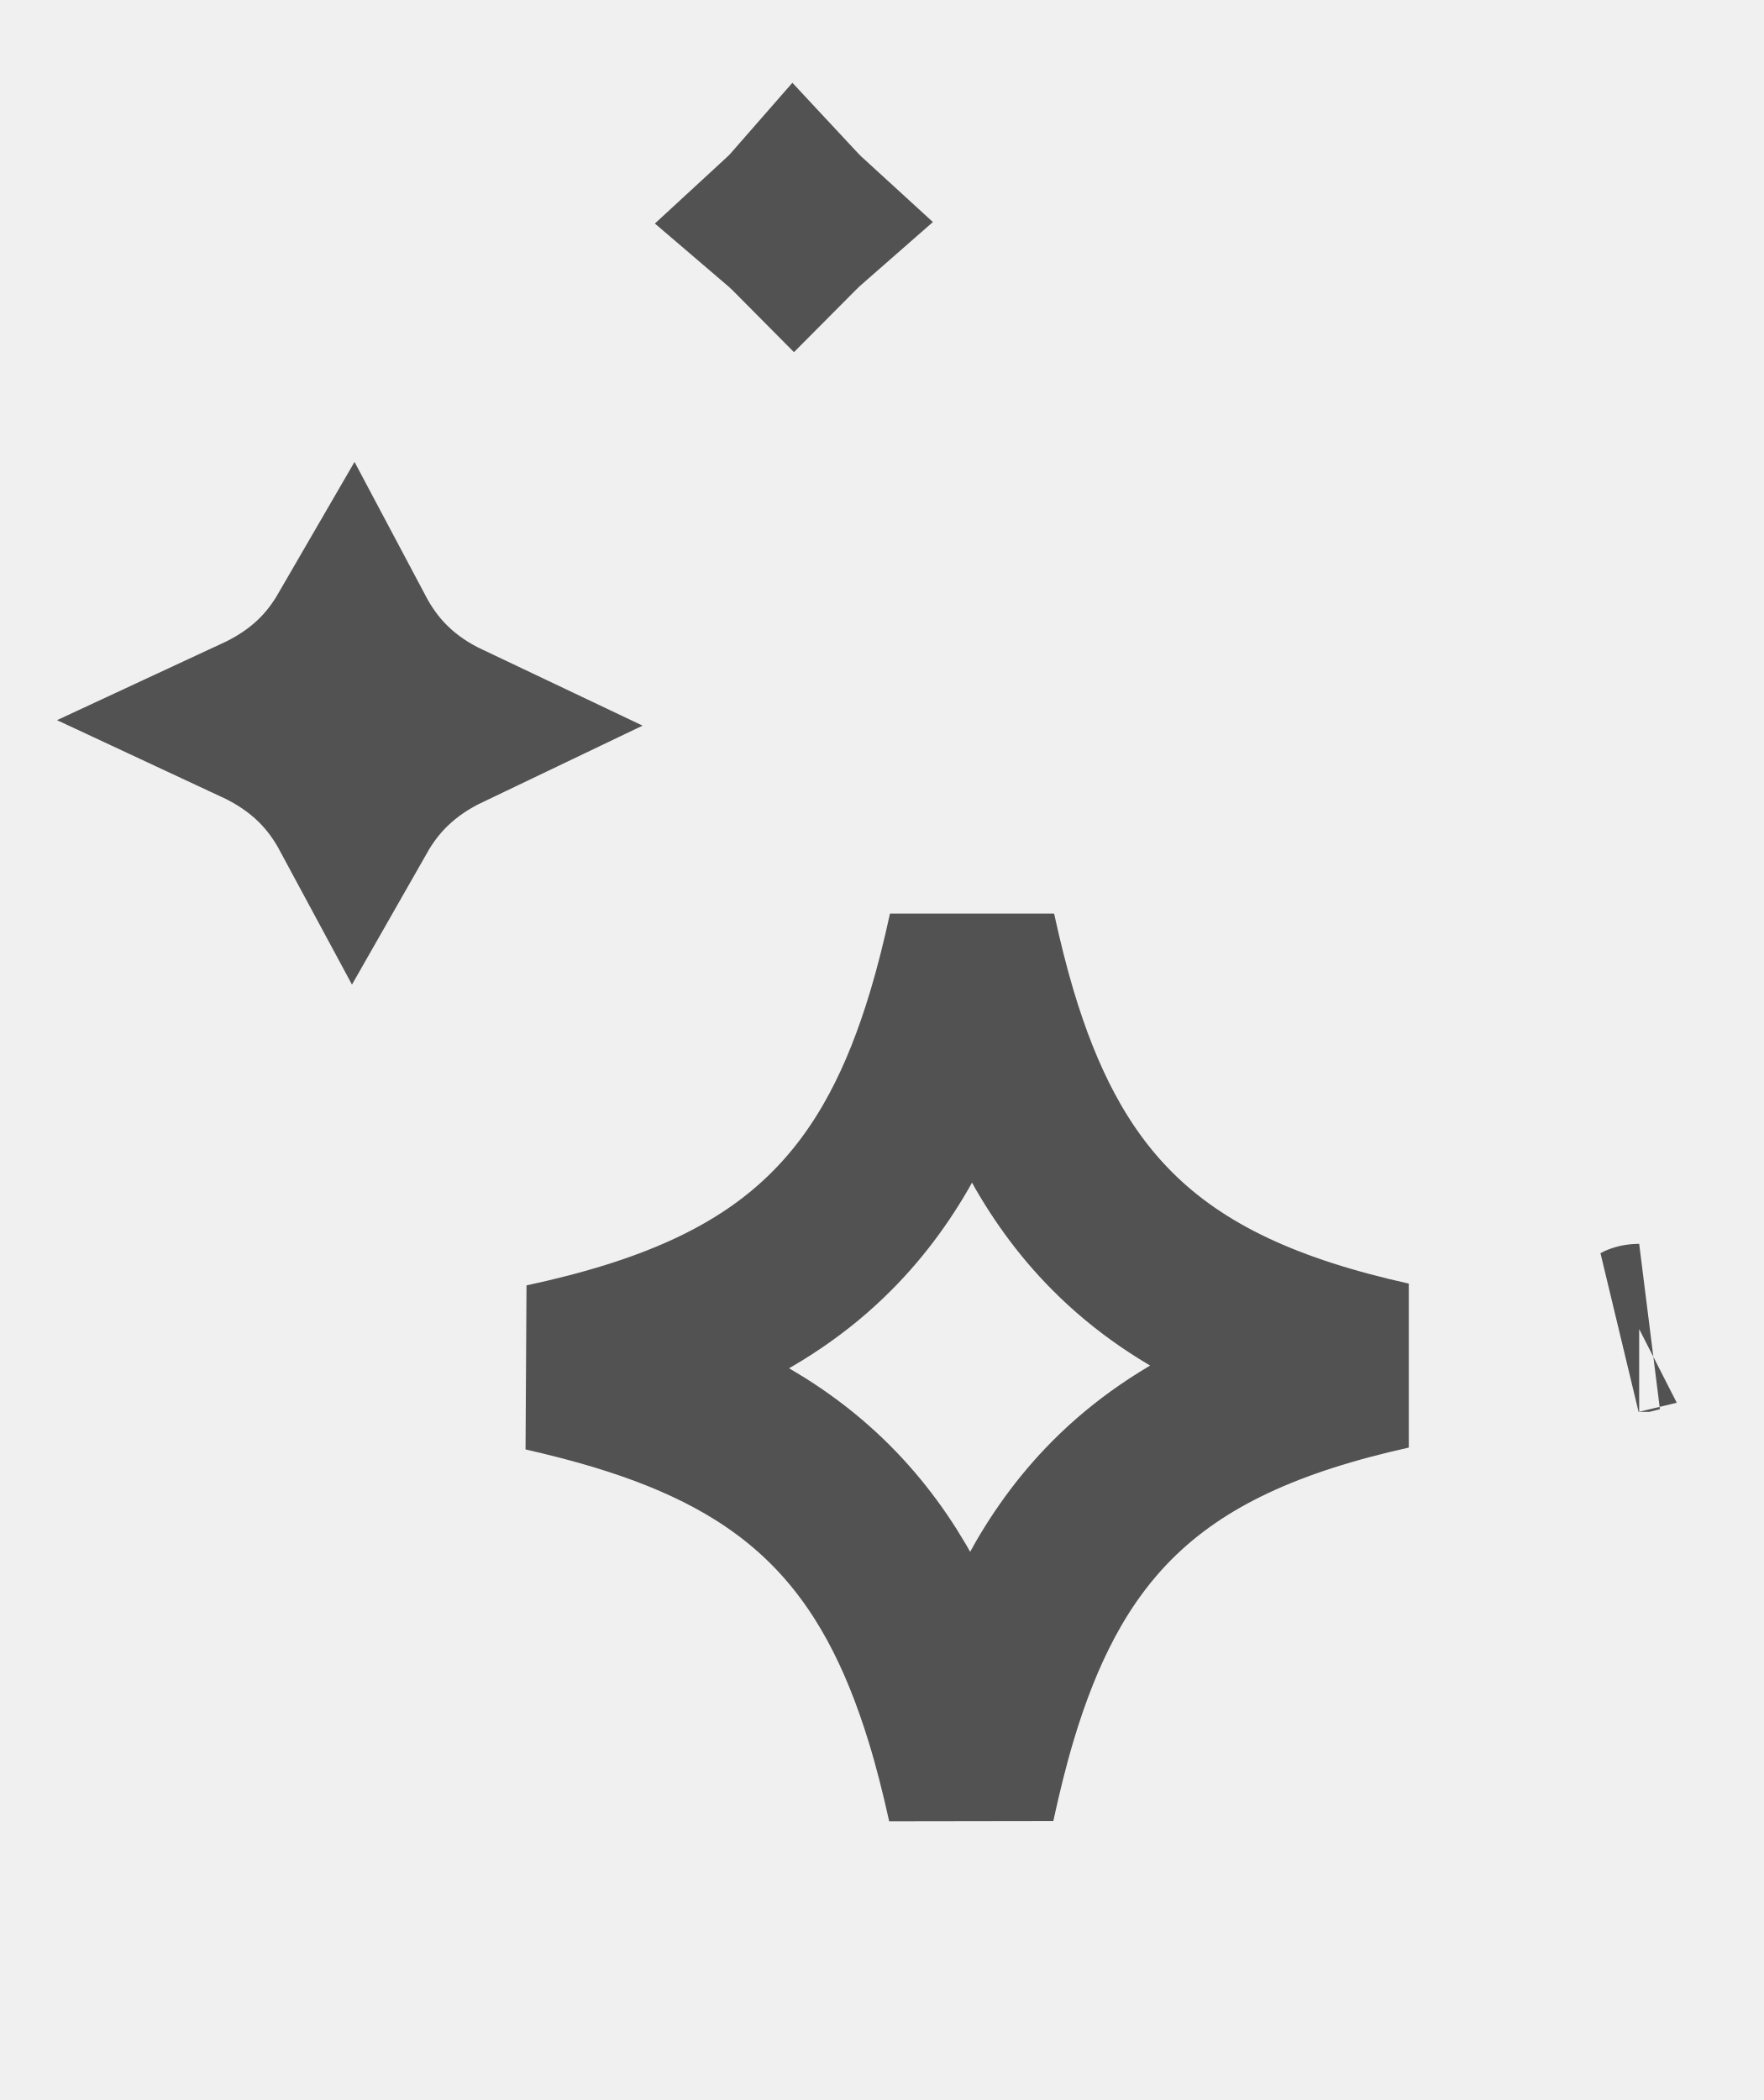
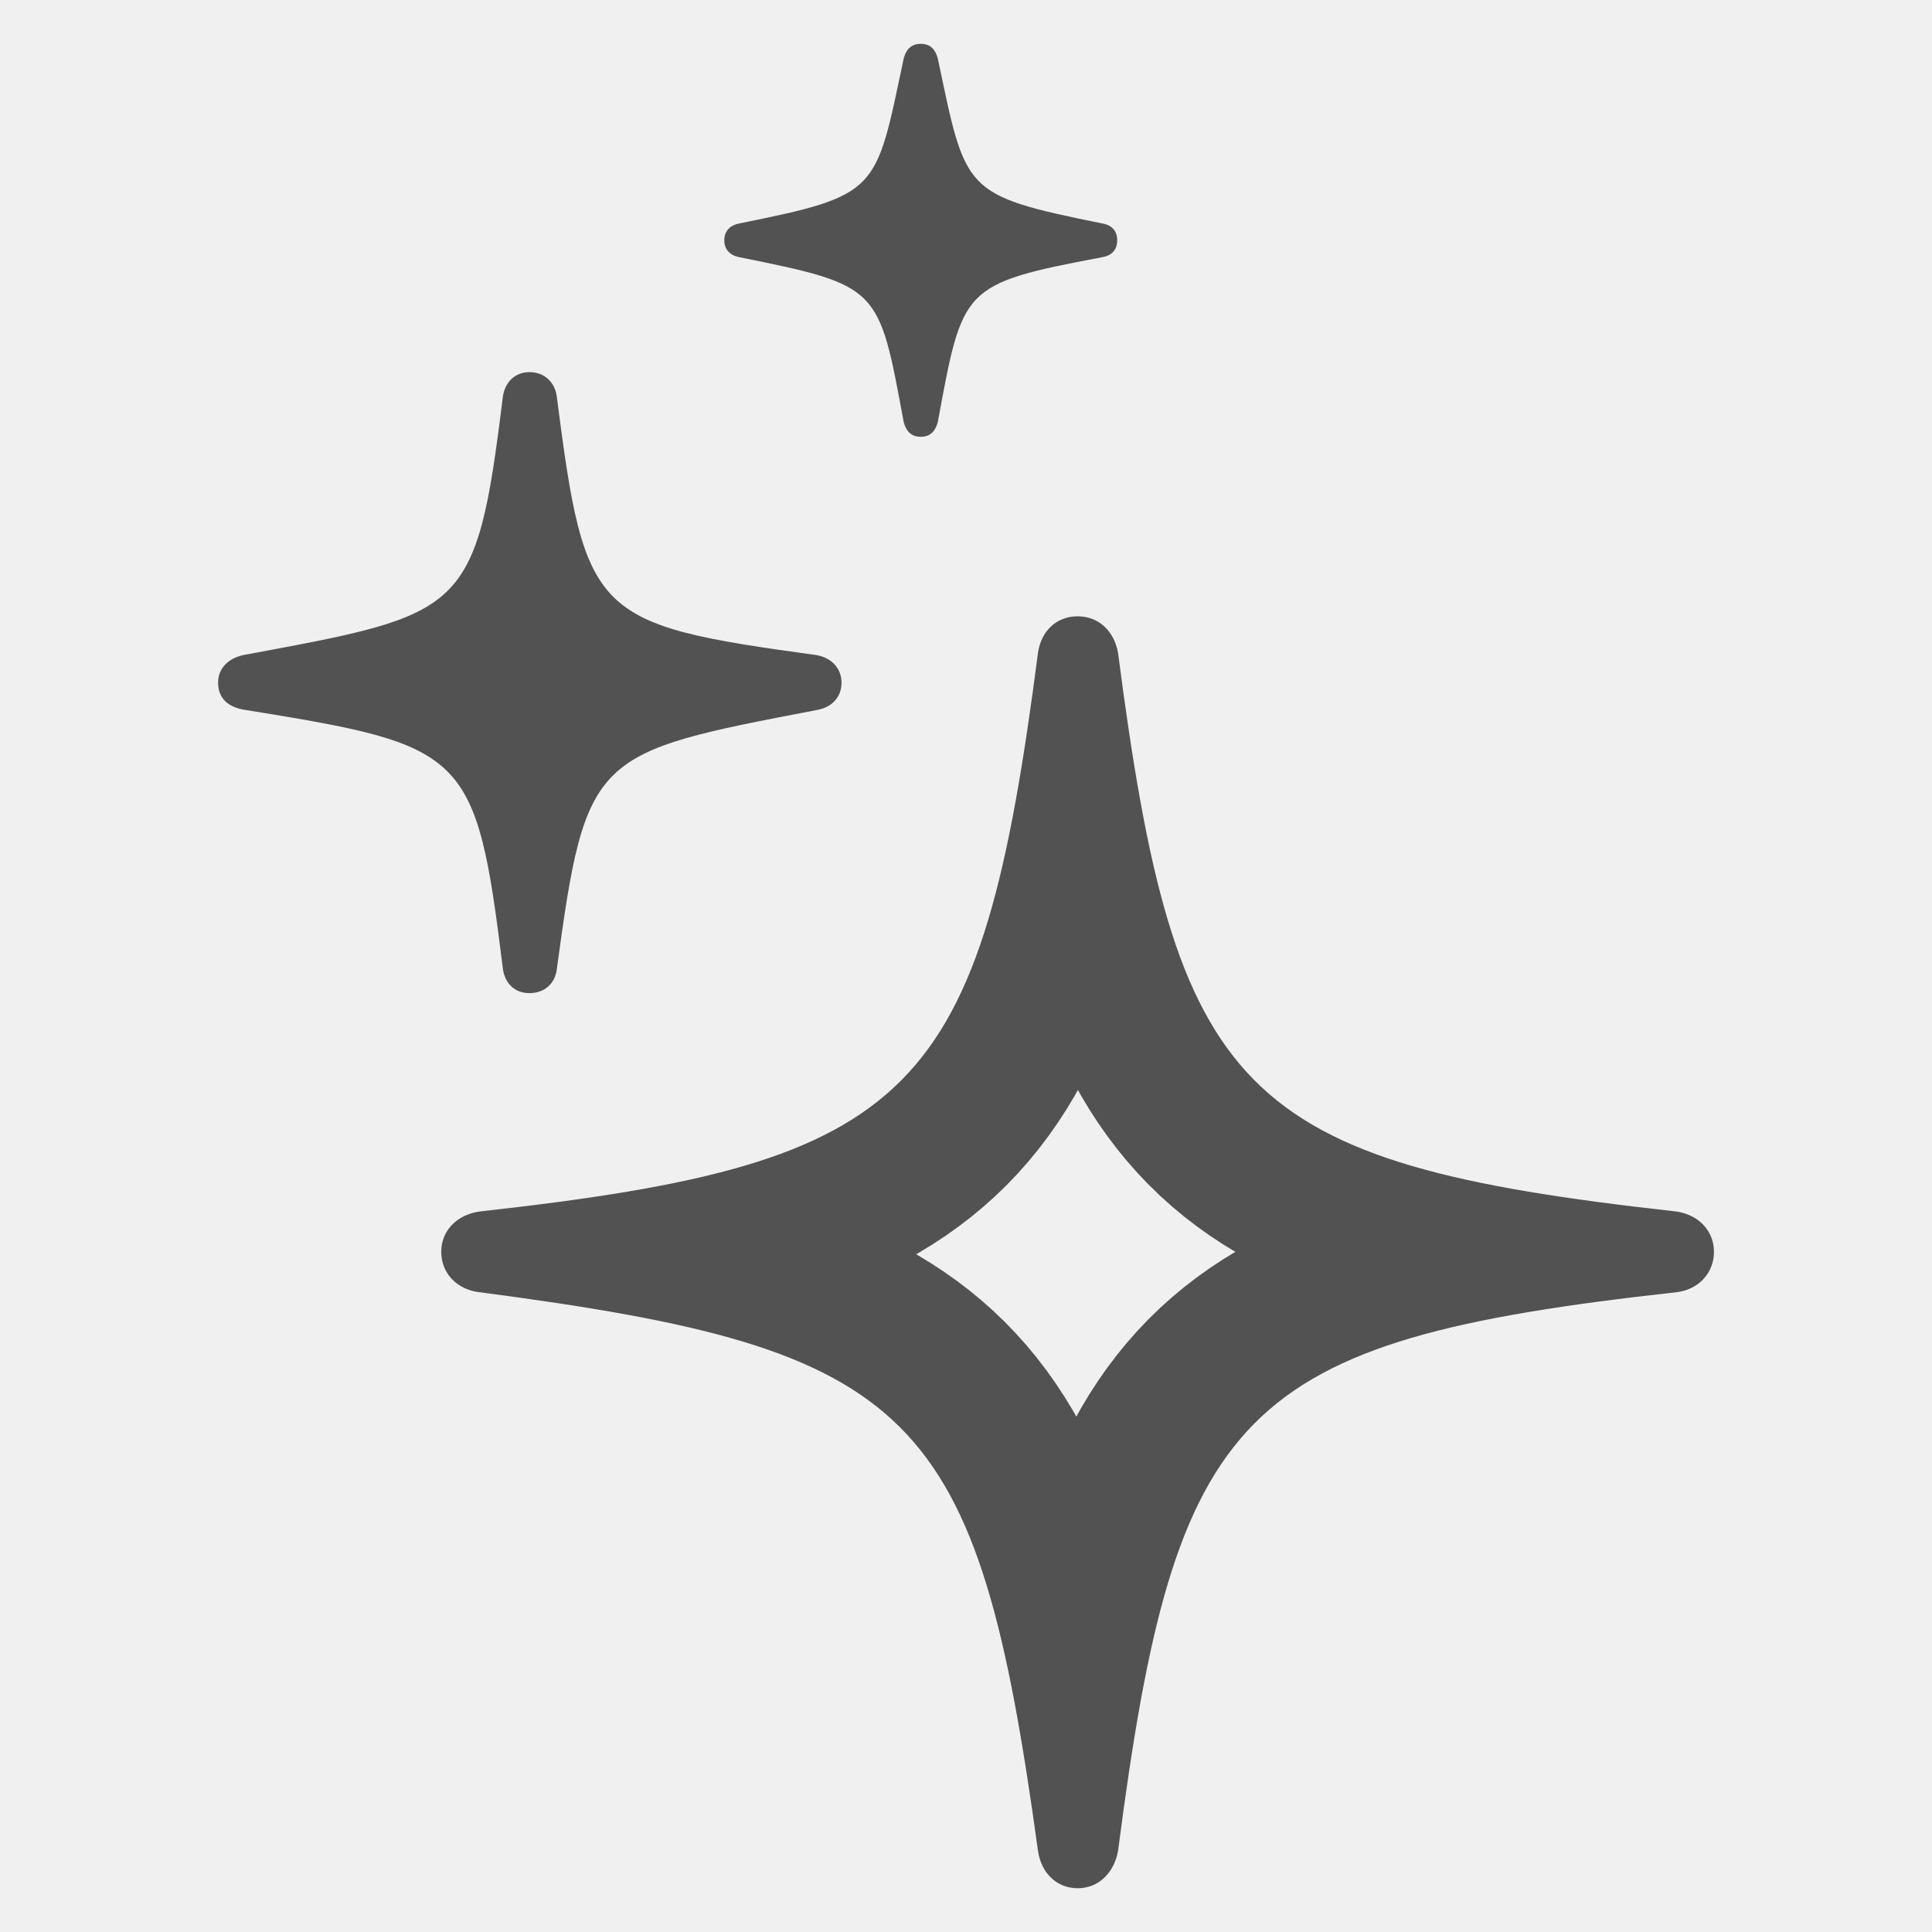
- <svg xmlns="http://www.w3.org/2000/svg" width="21" height="25" viewBox="0 0 21 25" fill="none">
-   <path d="M11.572 11.09C11.649 11.441 11.731 11.771 11.823 12.079C12.131 13.107 12.557 13.966 13.233 14.648C14.055 15.477 15.153 15.945 16.554 16.257C15.153 16.569 14.055 17.037 13.233 17.865C12.557 18.547 12.131 19.407 11.823 20.435C11.727 20.756 11.642 21.1 11.562 21.467C11.482 21.105 11.396 20.766 11.299 20.45C10.987 19.432 10.558 18.585 9.884 17.911C9.209 17.237 8.364 16.813 7.352 16.508C7.077 16.425 6.786 16.35 6.478 16.28C7.93 15.968 9.065 15.499 9.908 14.649C10.585 13.968 11.012 13.108 11.32 12.08C11.413 11.771 11.495 11.441 11.572 11.09ZM19.51 15.808H19.507C19.509 15.807 19.511 15.807 19.514 15.807L19.51 15.808ZM4.182 7.56C4.295 7.773 4.436 7.975 4.619 8.156C4.831 8.367 5.071 8.522 5.324 8.642C5.075 8.761 4.84 8.913 4.631 9.116C4.46 9.282 4.325 9.465 4.215 9.658C4.103 9.45 3.964 9.253 3.784 9.075C3.564 8.858 3.314 8.698 3.05 8.575C3.302 8.458 3.542 8.309 3.755 8.107C3.931 7.941 4.069 7.755 4.182 7.56ZM9.502 2.525C9.536 2.561 9.571 2.595 9.606 2.627C9.566 2.662 9.526 2.7 9.487 2.74C9.475 2.753 9.464 2.766 9.452 2.778C9.442 2.768 9.433 2.756 9.423 2.745C9.384 2.705 9.344 2.668 9.303 2.633C9.341 2.598 9.379 2.562 9.416 2.523C9.431 2.508 9.444 2.491 9.458 2.475C9.473 2.491 9.486 2.509 9.502 2.525Z" stroke="#525252" stroke-width="2" />
+ <svg xmlns="http://www.w3.org/2000/svg" width="26" height="26" viewBox="0 0 26 26" fill="none">
+   <mask id="path-1-inside-1_9347_5590" fill="white">
+     <path d="M12.391 5.878C12.521 5.878 12.587 5.802 12.62 5.682C12.957 3.865 12.935 3.821 14.829 3.462C14.959 3.441 15.035 3.365 15.035 3.234C15.035 3.103 14.959 3.027 14.828 3.006C12.946 2.625 13 2.581 12.62 0.785C12.587 0.666 12.522 0.59 12.391 0.59C12.261 0.59 12.195 0.666 12.162 0.785C11.781 2.581 11.847 2.624 9.954 3.006C9.834 3.027 9.747 3.103 9.747 3.234C9.747 3.364 9.834 3.441 9.953 3.462C11.847 3.843 11.825 3.865 12.162 5.682C12.195 5.802 12.261 5.878 12.391 5.878ZM7.124 13.365C7.331 13.365 7.473 13.234 7.494 13.038C7.886 10.133 7.984 10.133 10.987 9.556C11.183 9.524 11.325 9.393 11.325 9.186C11.325 8.99 11.183 8.849 10.987 8.816C7.984 8.403 7.875 8.305 7.494 5.345C7.473 5.149 7.331 5.008 7.124 5.008C6.928 5.008 6.787 5.149 6.765 5.356C6.406 8.272 6.254 8.261 3.272 8.816C3.076 8.86 2.935 8.99 2.935 9.186C2.935 9.404 3.076 9.524 3.315 9.556C6.276 10.035 6.406 10.111 6.765 13.017C6.787 13.234 6.928 13.365 7.124 13.365ZM14.502 25.411C14.785 25.411 14.992 25.204 15.046 24.91C15.819 18.947 16.657 18.044 22.554 17.391C22.859 17.358 23.066 17.13 23.066 16.847C23.066 16.564 22.859 16.346 22.554 16.303C16.657 15.65 15.819 14.747 15.046 8.784C14.992 8.49 14.785 8.294 14.502 8.294C14.219 8.294 14.012 8.49 13.969 8.784C13.196 14.747 12.348 15.65 6.46 16.303C6.145 16.346 5.938 16.564 5.938 16.847C5.938 17.13 6.145 17.358 6.46 17.391C12.336 18.163 13.153 18.958 13.969 24.91C14.012 25.204 14.219 25.411 14.502 25.411Z" />
+   </mask>
+   <path d="M12.391 5.878C12.521 5.878 12.587 5.802 12.62 5.682C12.957 3.865 12.935 3.821 14.829 3.462C14.959 3.441 15.035 3.365 15.035 3.234C15.035 3.103 14.959 3.027 14.828 3.006C12.946 2.625 13 2.581 12.62 0.785C12.587 0.666 12.522 0.59 12.391 0.59C12.261 0.59 12.195 0.666 12.162 0.785C11.781 2.581 11.847 2.624 9.954 3.006C9.834 3.027 9.747 3.103 9.747 3.234C9.747 3.364 9.834 3.441 9.953 3.462C11.847 3.843 11.825 3.865 12.162 5.682C12.195 5.802 12.261 5.878 12.391 5.878ZM7.124 13.365C7.331 13.365 7.473 13.234 7.494 13.038C7.886 10.133 7.984 10.133 10.987 9.556C11.183 9.524 11.325 9.393 11.325 9.186C11.325 8.99 11.183 8.849 10.987 8.816C7.984 8.403 7.875 8.305 7.494 5.345C7.473 5.149 7.331 5.008 7.124 5.008C6.928 5.008 6.787 5.149 6.765 5.356C6.406 8.272 6.254 8.261 3.272 8.816C3.076 8.86 2.935 8.99 2.935 9.186C2.935 9.404 3.076 9.524 3.315 9.556C6.276 10.035 6.406 10.111 6.765 13.017C6.787 13.234 6.928 13.365 7.124 13.365ZM14.502 25.411C14.785 25.411 14.992 25.204 15.046 24.91C15.819 18.947 16.657 18.044 22.554 17.391C22.859 17.358 23.066 17.13 23.066 16.847C23.066 16.564 22.859 16.346 22.554 16.303C16.657 15.65 15.819 14.747 15.046 8.784C14.992 8.49 14.785 8.294 14.502 8.294C14.219 8.294 14.012 8.49 13.969 8.784C13.196 14.747 12.348 15.65 6.46 16.303C6.145 16.346 5.938 16.564 5.938 16.847C5.938 17.13 6.145 17.358 6.46 17.391C12.336 18.163 13.153 18.958 13.969 24.91C14.012 25.204 14.219 25.411 14.502 25.411Z" stroke="#525252" stroke-width="4" mask="url(#path-1-inside-1_9347_5590)" />
</svg>
